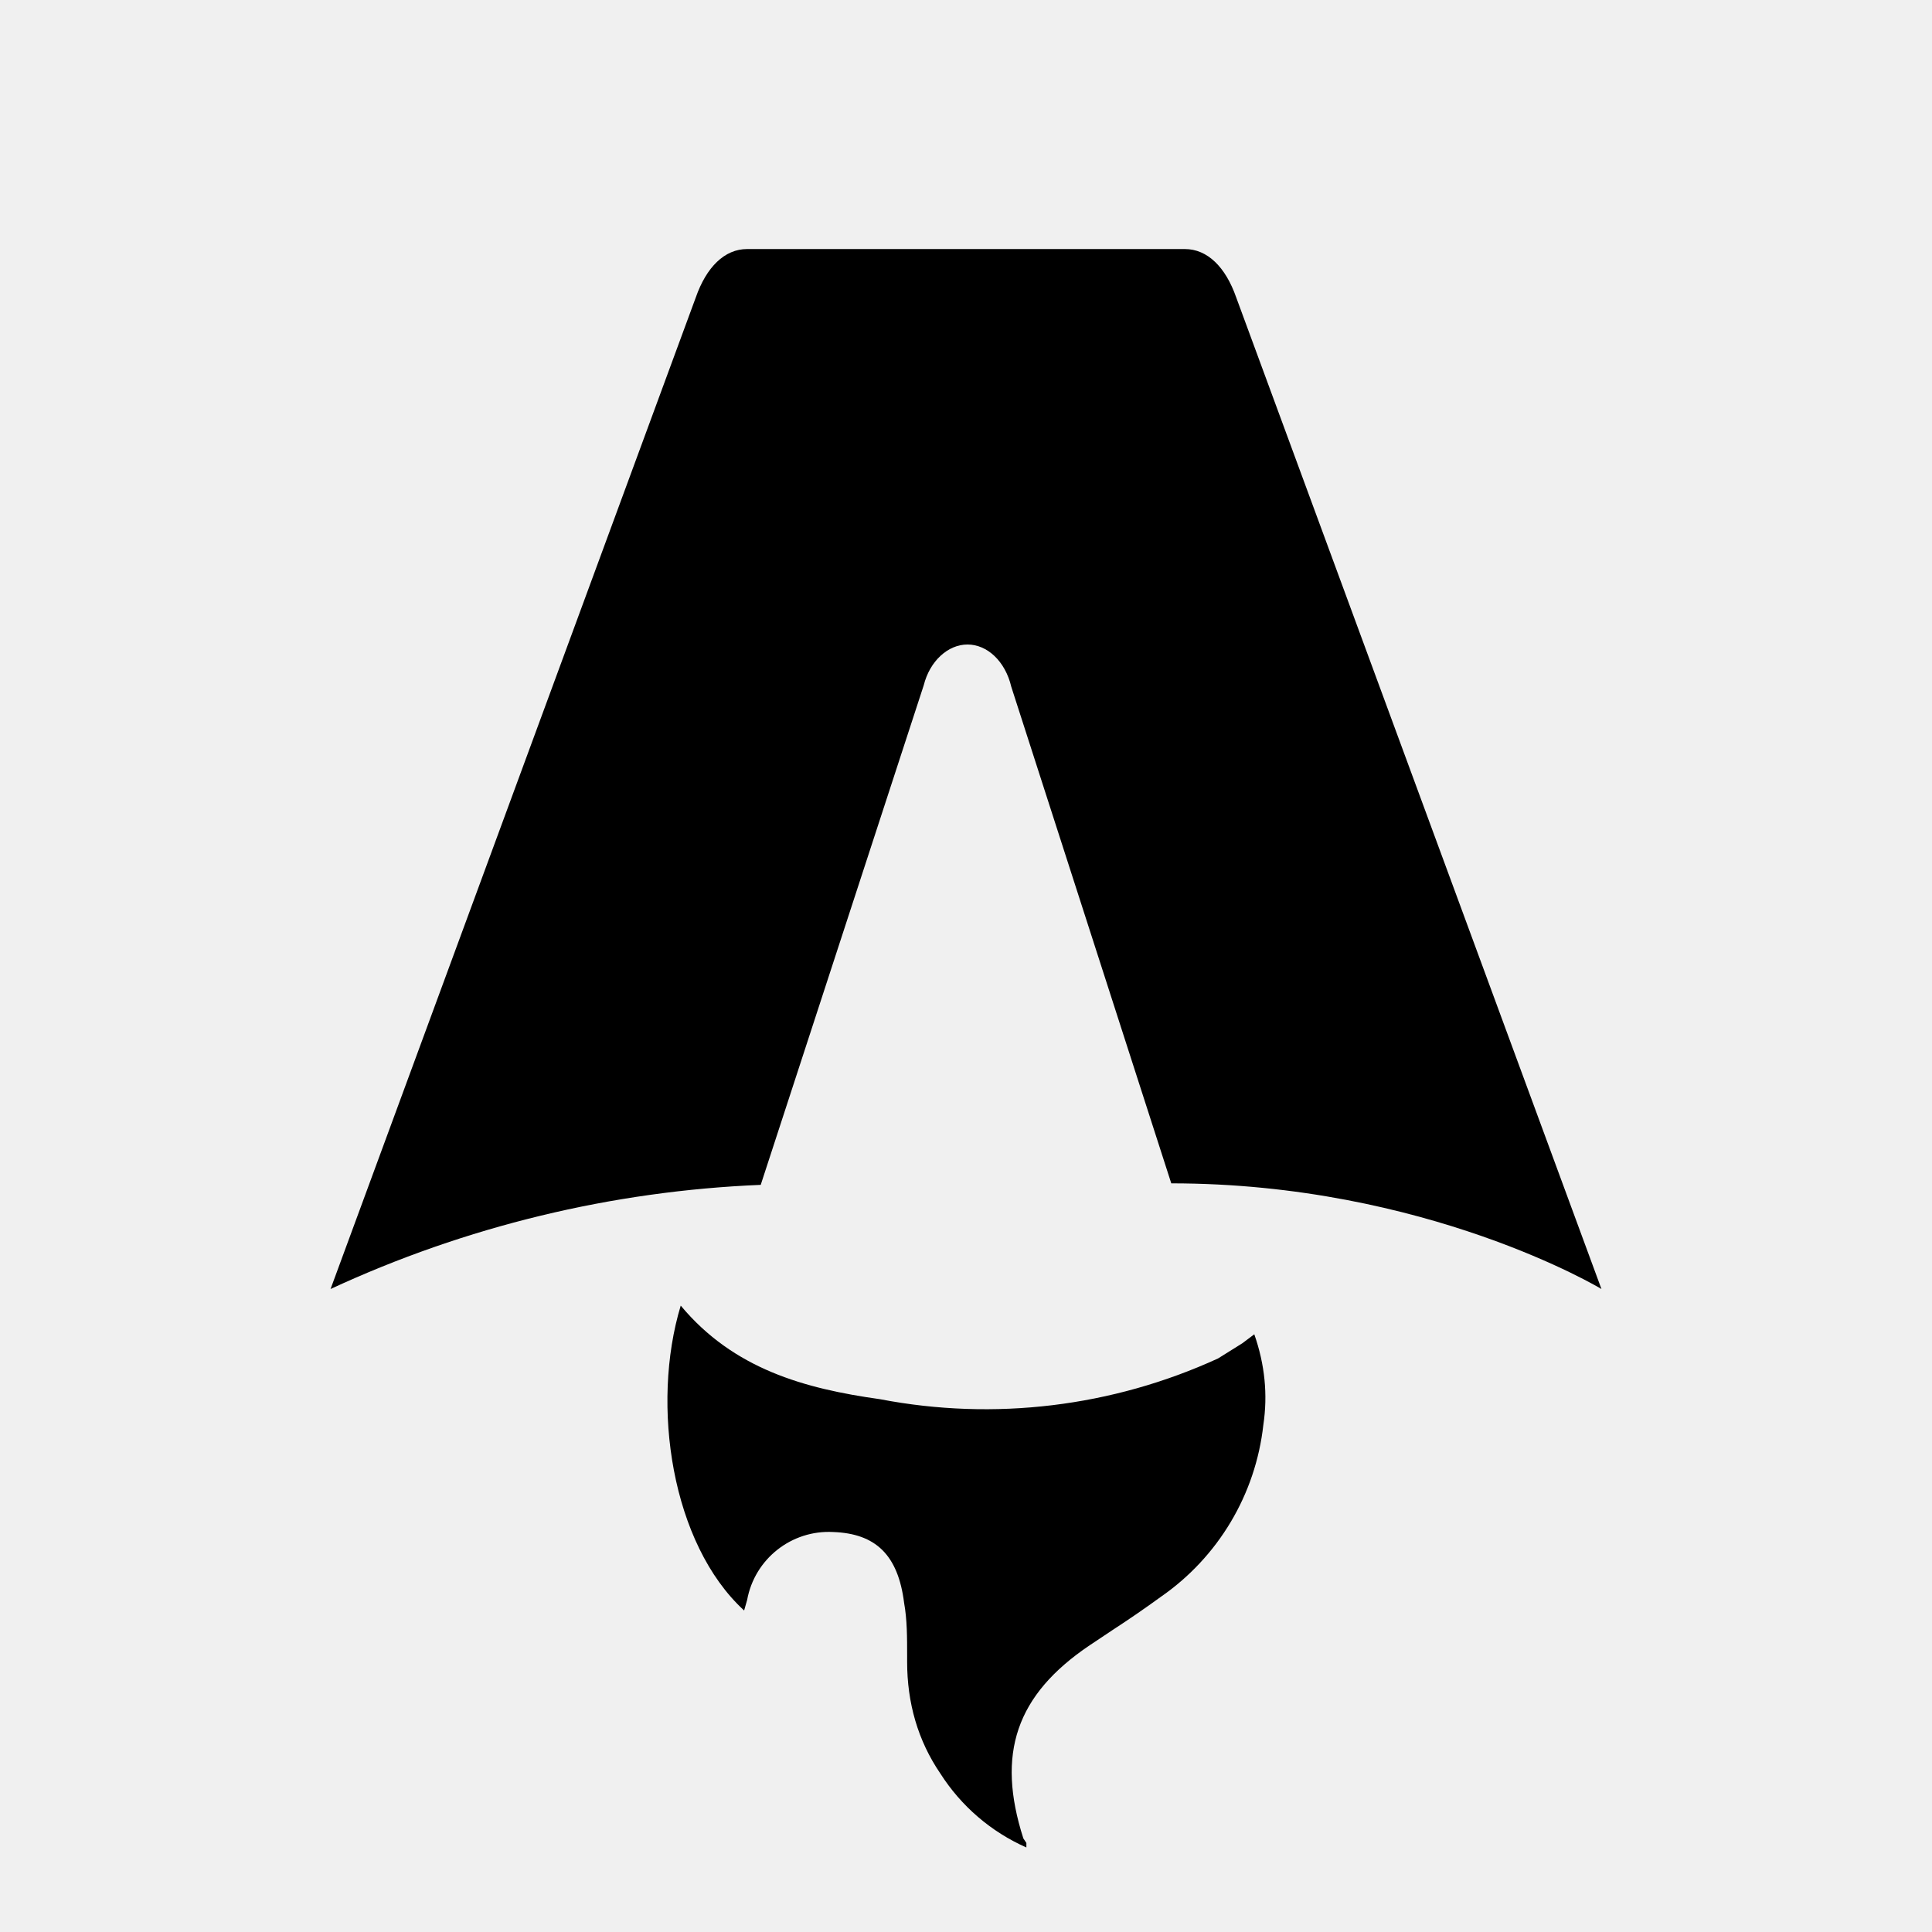
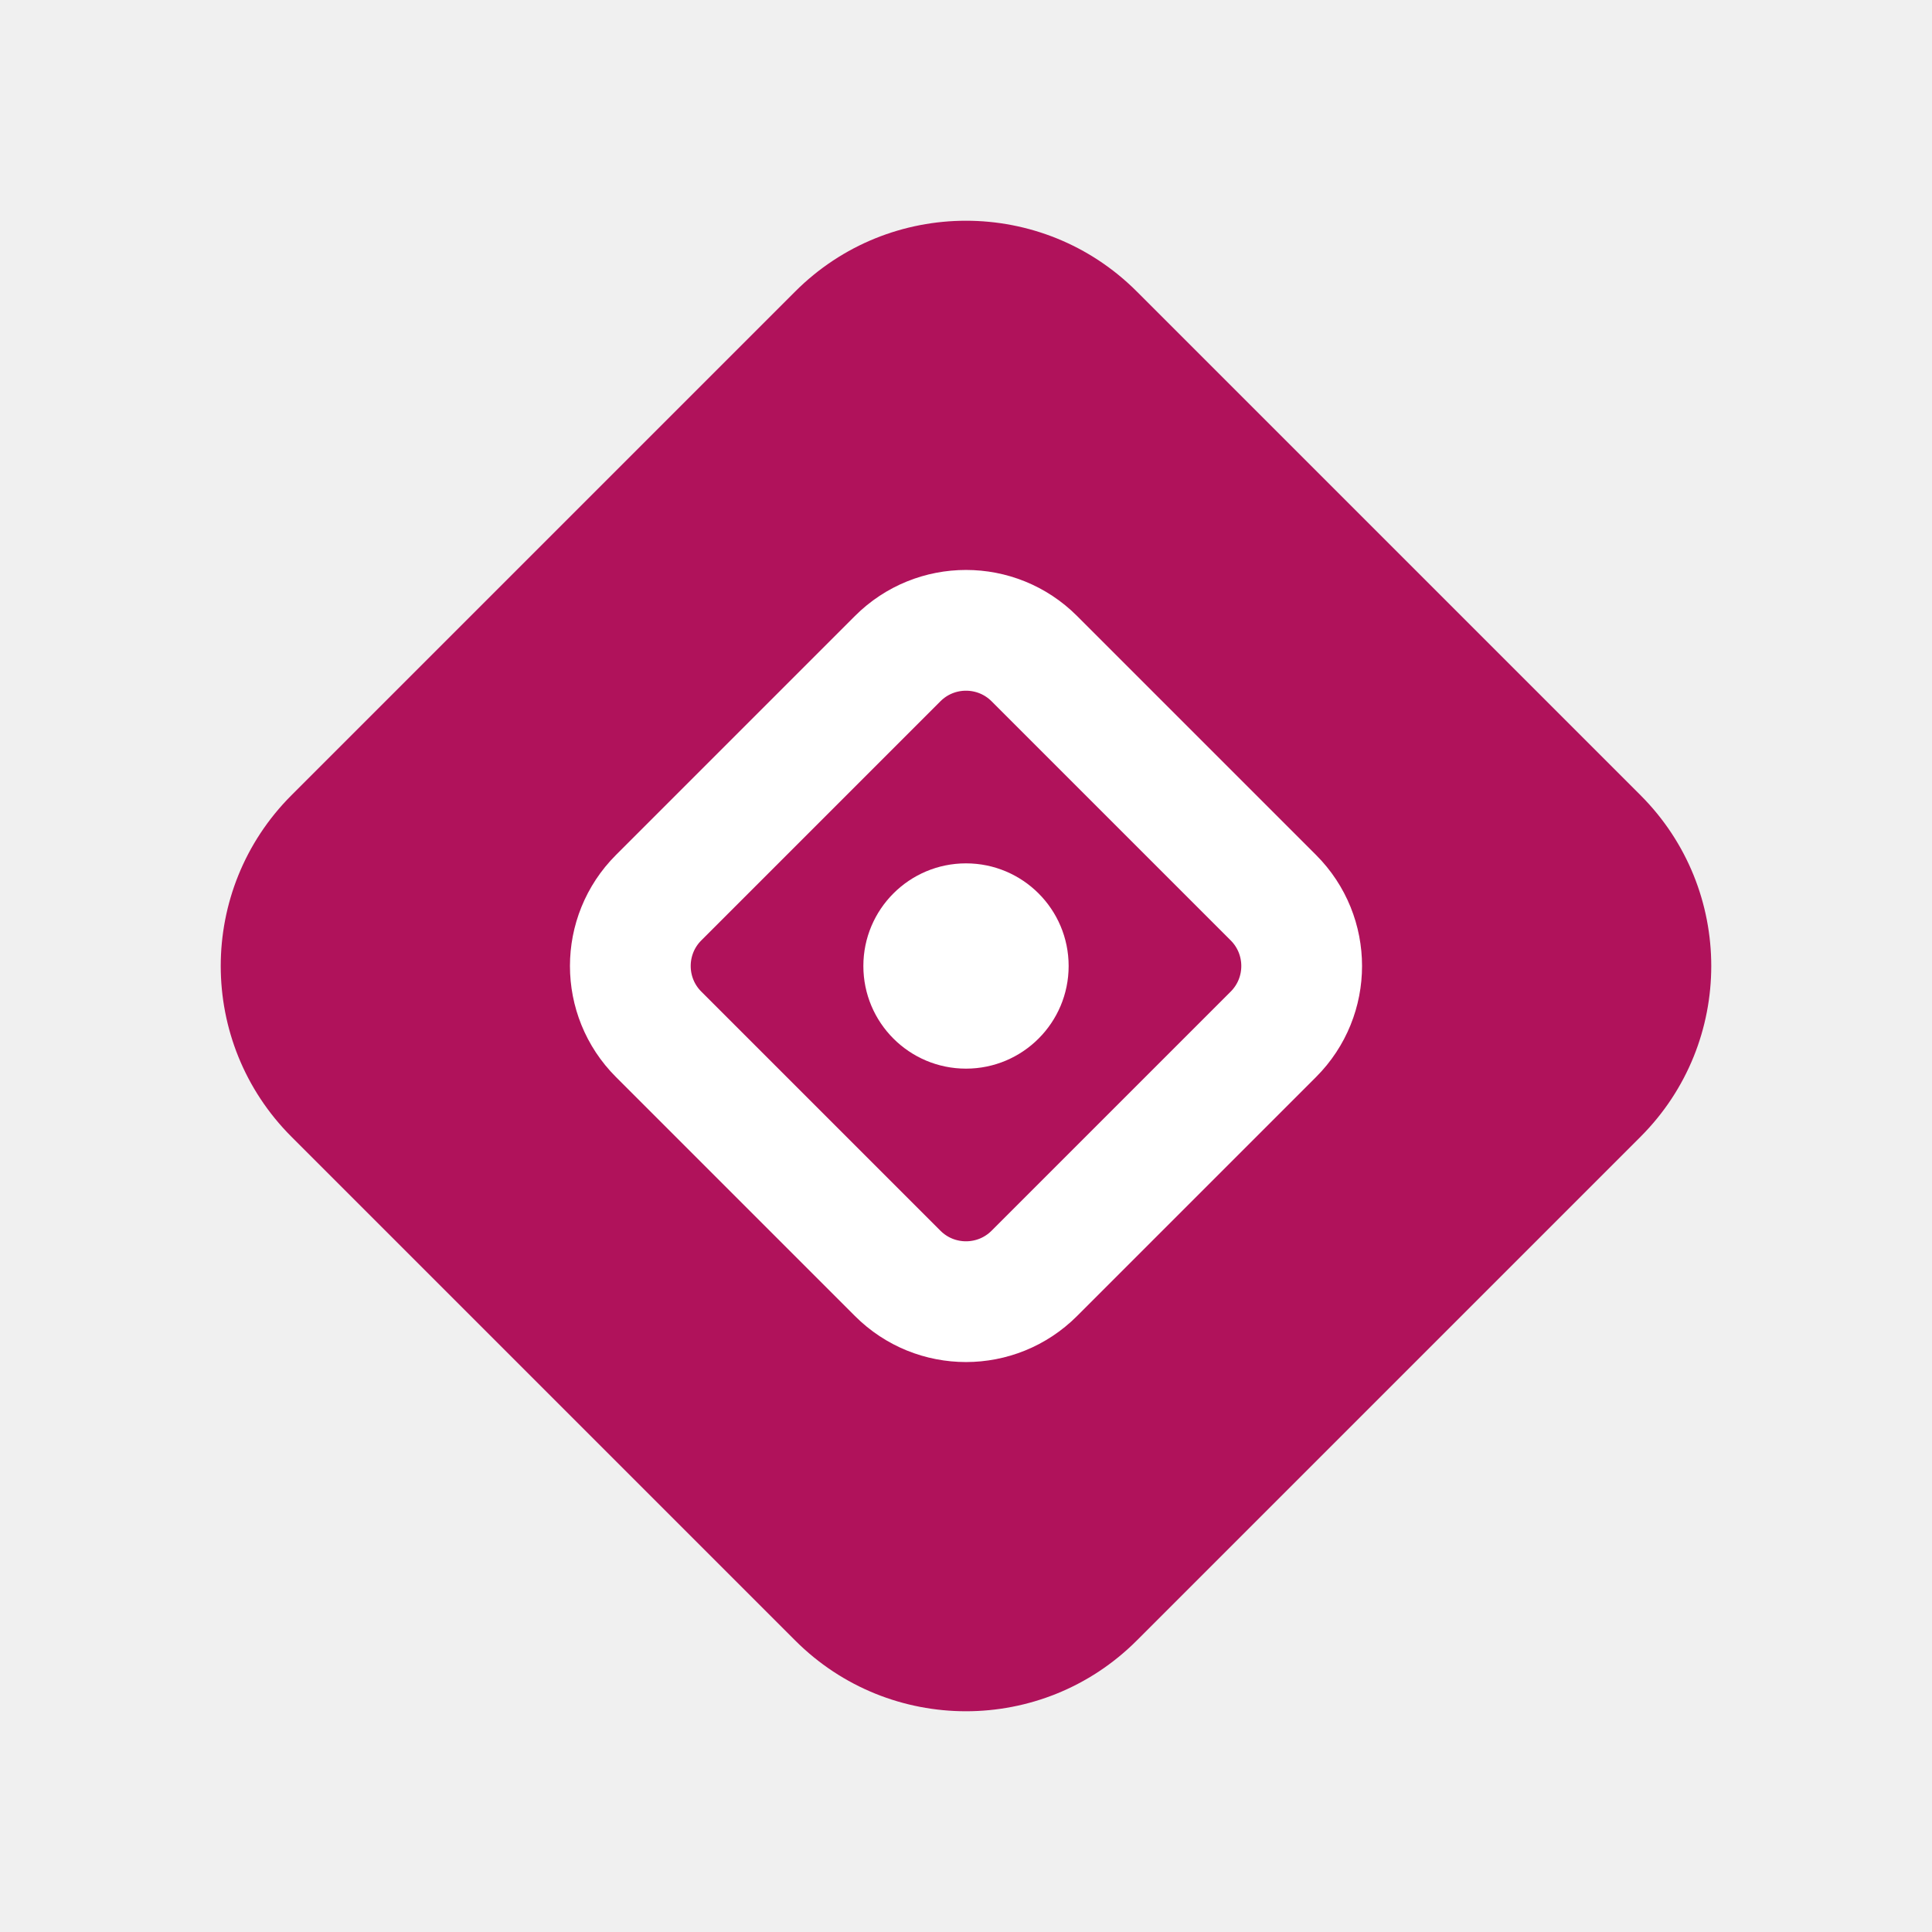
- <svg xmlns="http://www.w3.org/2000/svg" fill="none" viewBox="0 0 128 128">
-   <path d="M50.4 78.5a75.1 75.1 0 0 0-28.5 6.9l24.2-65.7c.7-2 1.9-3.2 3.4-3.2h29c1.5 0 2.7 1.2 3.4 3.2l24.2 65.7s-11.6-7-28.5-7L67 45.5c-.4-1.7-1.6-2.8-2.9-2.8-1.3 0-2.5 1.1-2.9 2.7L50.4 78.5Zm-1.1 28.2Zm-4.2-20.2c-2 6.6-.6 15.8 4.2 20.2a17.5 17.5 0 0 1 .2-.7 5.5 5.5 0 0 1 5.7-4.5c2.8.1 4.3 1.5 4.7 4.7.2 1.1.2 2.3.2 3.5v.4c0 2.7.7 5.2 2.2 7.4a13 13 0 0 0 5.7 4.9v-.3l-.2-.3c-1.8-5.6-.5-9.5 4.4-12.8l1.5-1a73 73 0 0 0 3.2-2.2 16 16 0 0 0 6.8-11.4c.3-2 .1-4-.6-6l-.8.6-1.6 1a37 37 0 0 1-22.4 2.7c-5-.7-9.7-2-13.2-6.2Z" />
-   <style>
-         path { fill: #000; }
-         @media (prefers-color-scheme: dark) {
-             path { fill: #FFF; }
-         }
-     </style>
+ <svg xmlns="http://www.w3.org/2000/svg" viewBox="0 0 32 32">
+   <rect x="6.1" y="6.1" width="19.8" height="19.8" rx="4" transform="rotate(45 16 16)" fill="#b0125b" />
+   <rect x="11.6" y="11.6" width="8.8" height="8.8" rx="1.6" transform="rotate(45 16 16)" fill="none" stroke="#fff" stroke-width="2" />
+   <circle cx="16" cy="16" r="1.7" fill="#fff" />
</svg>
